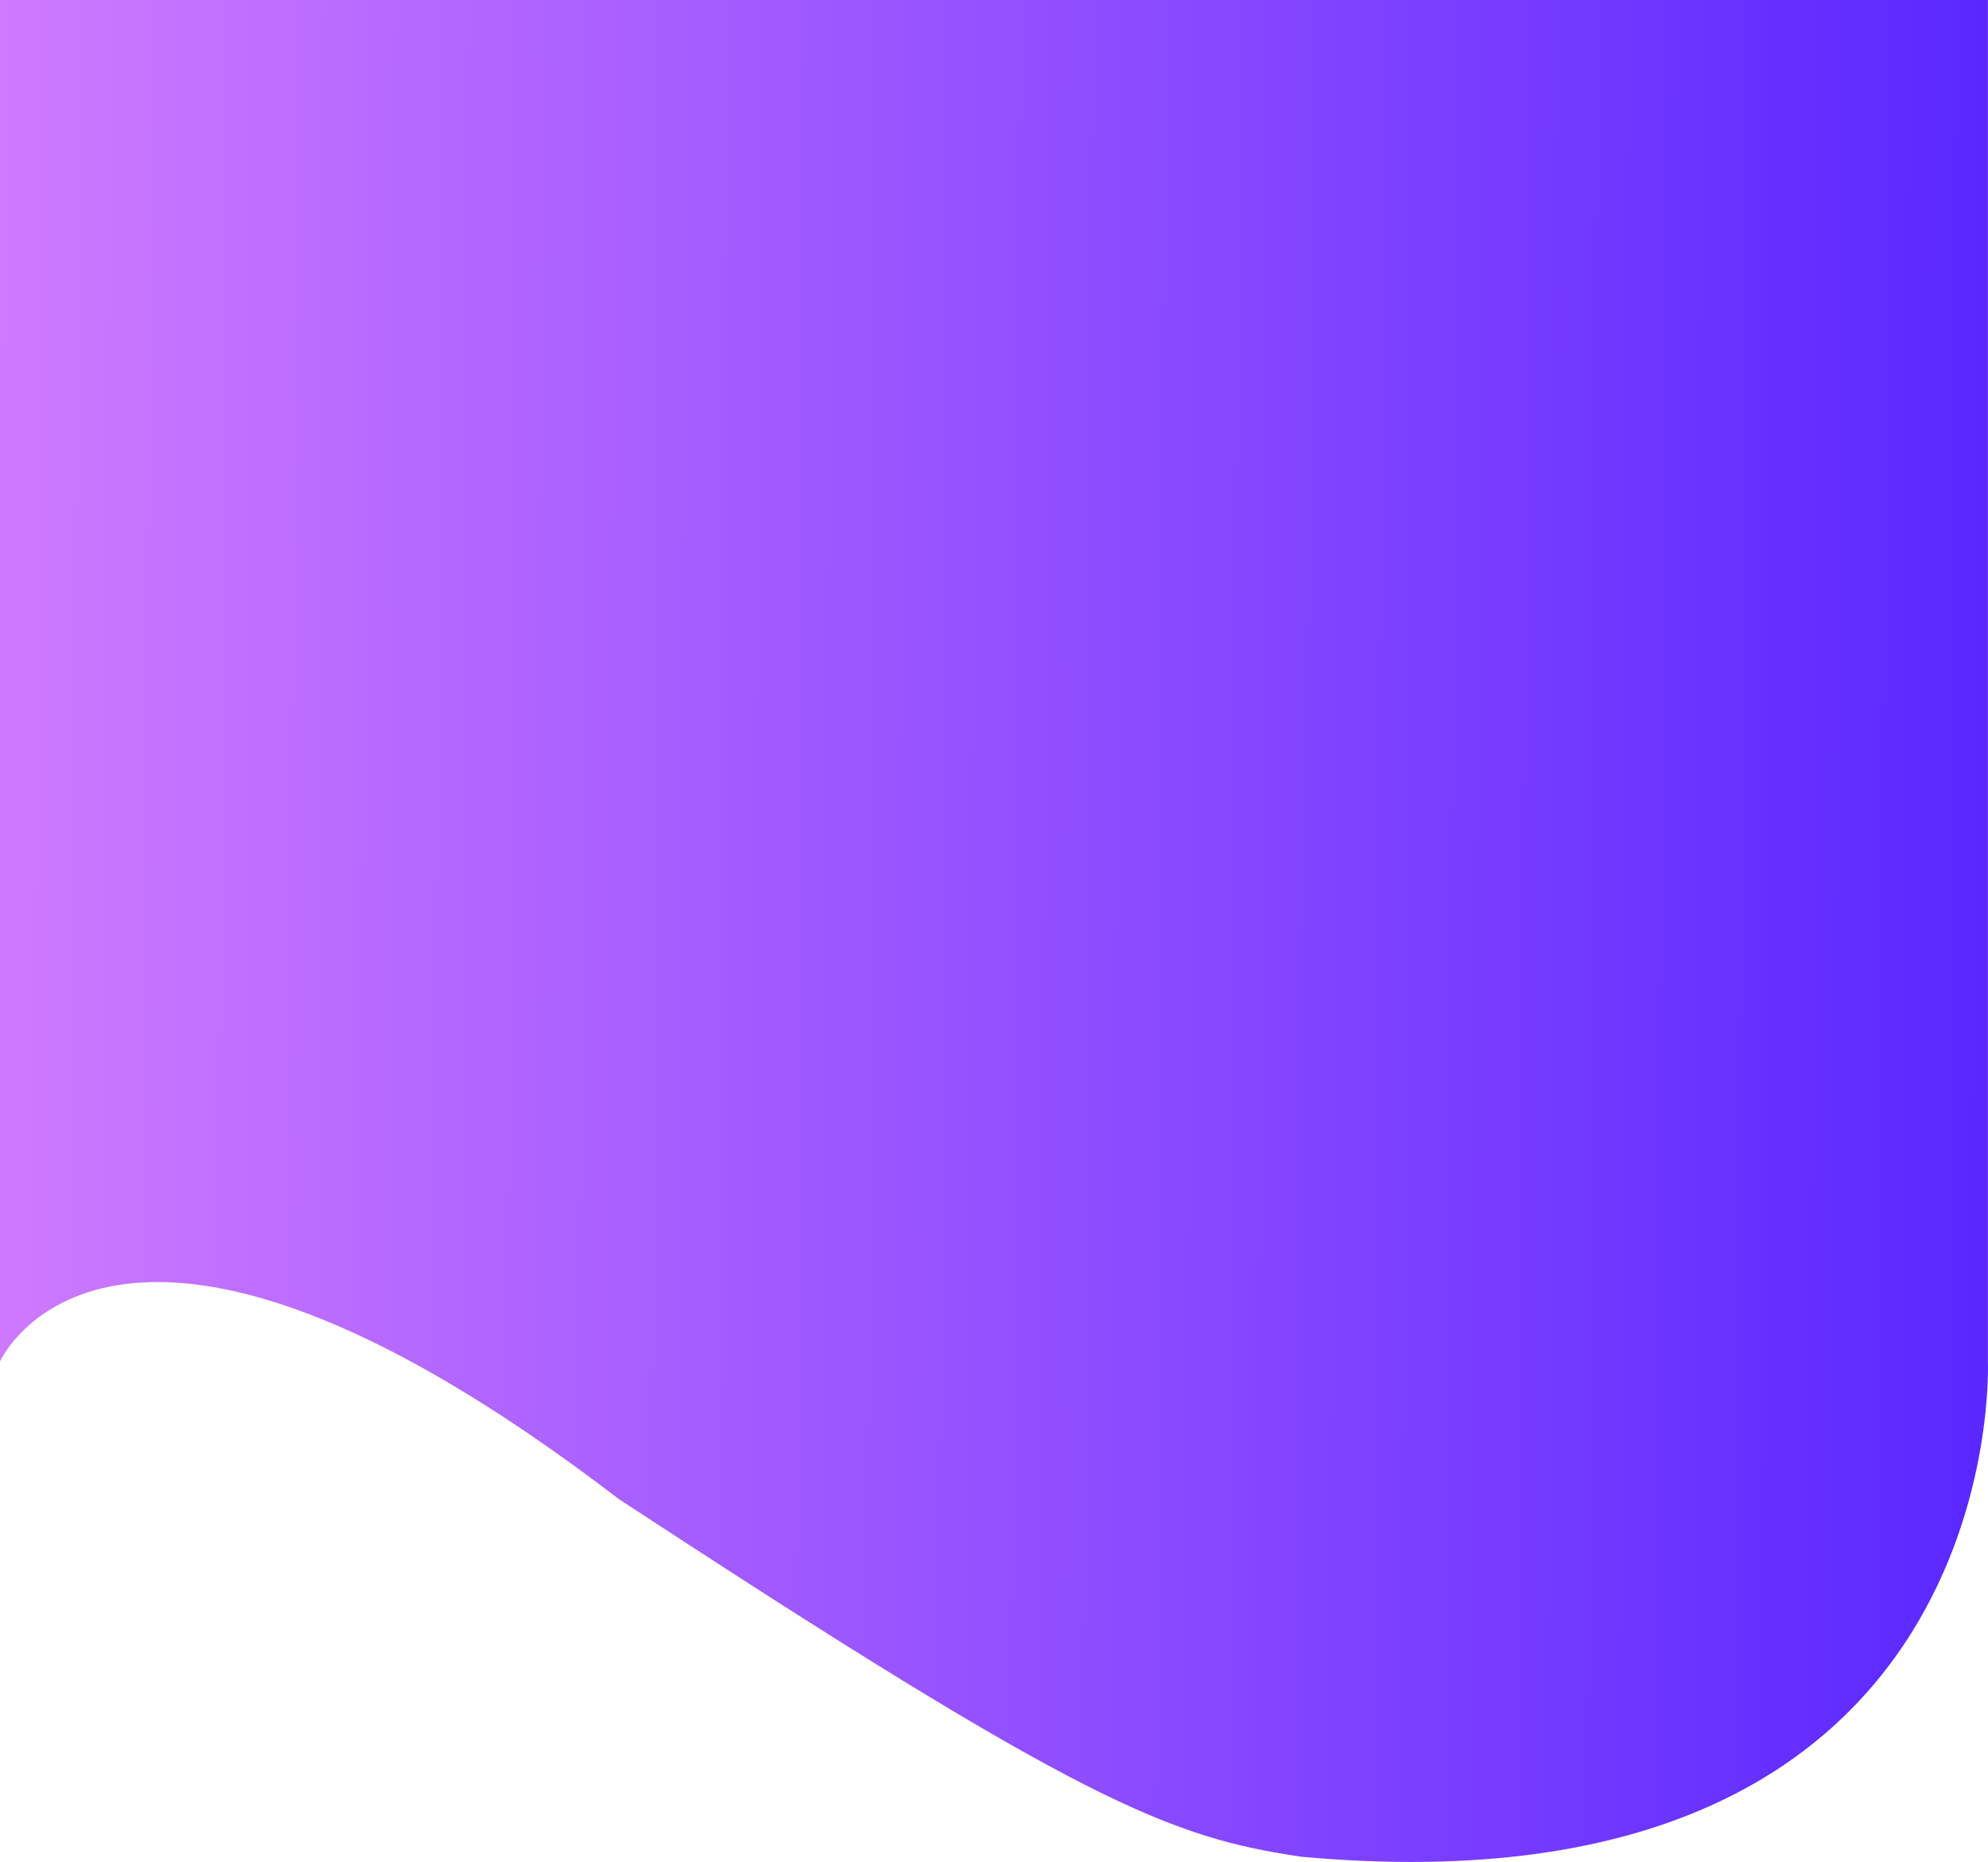
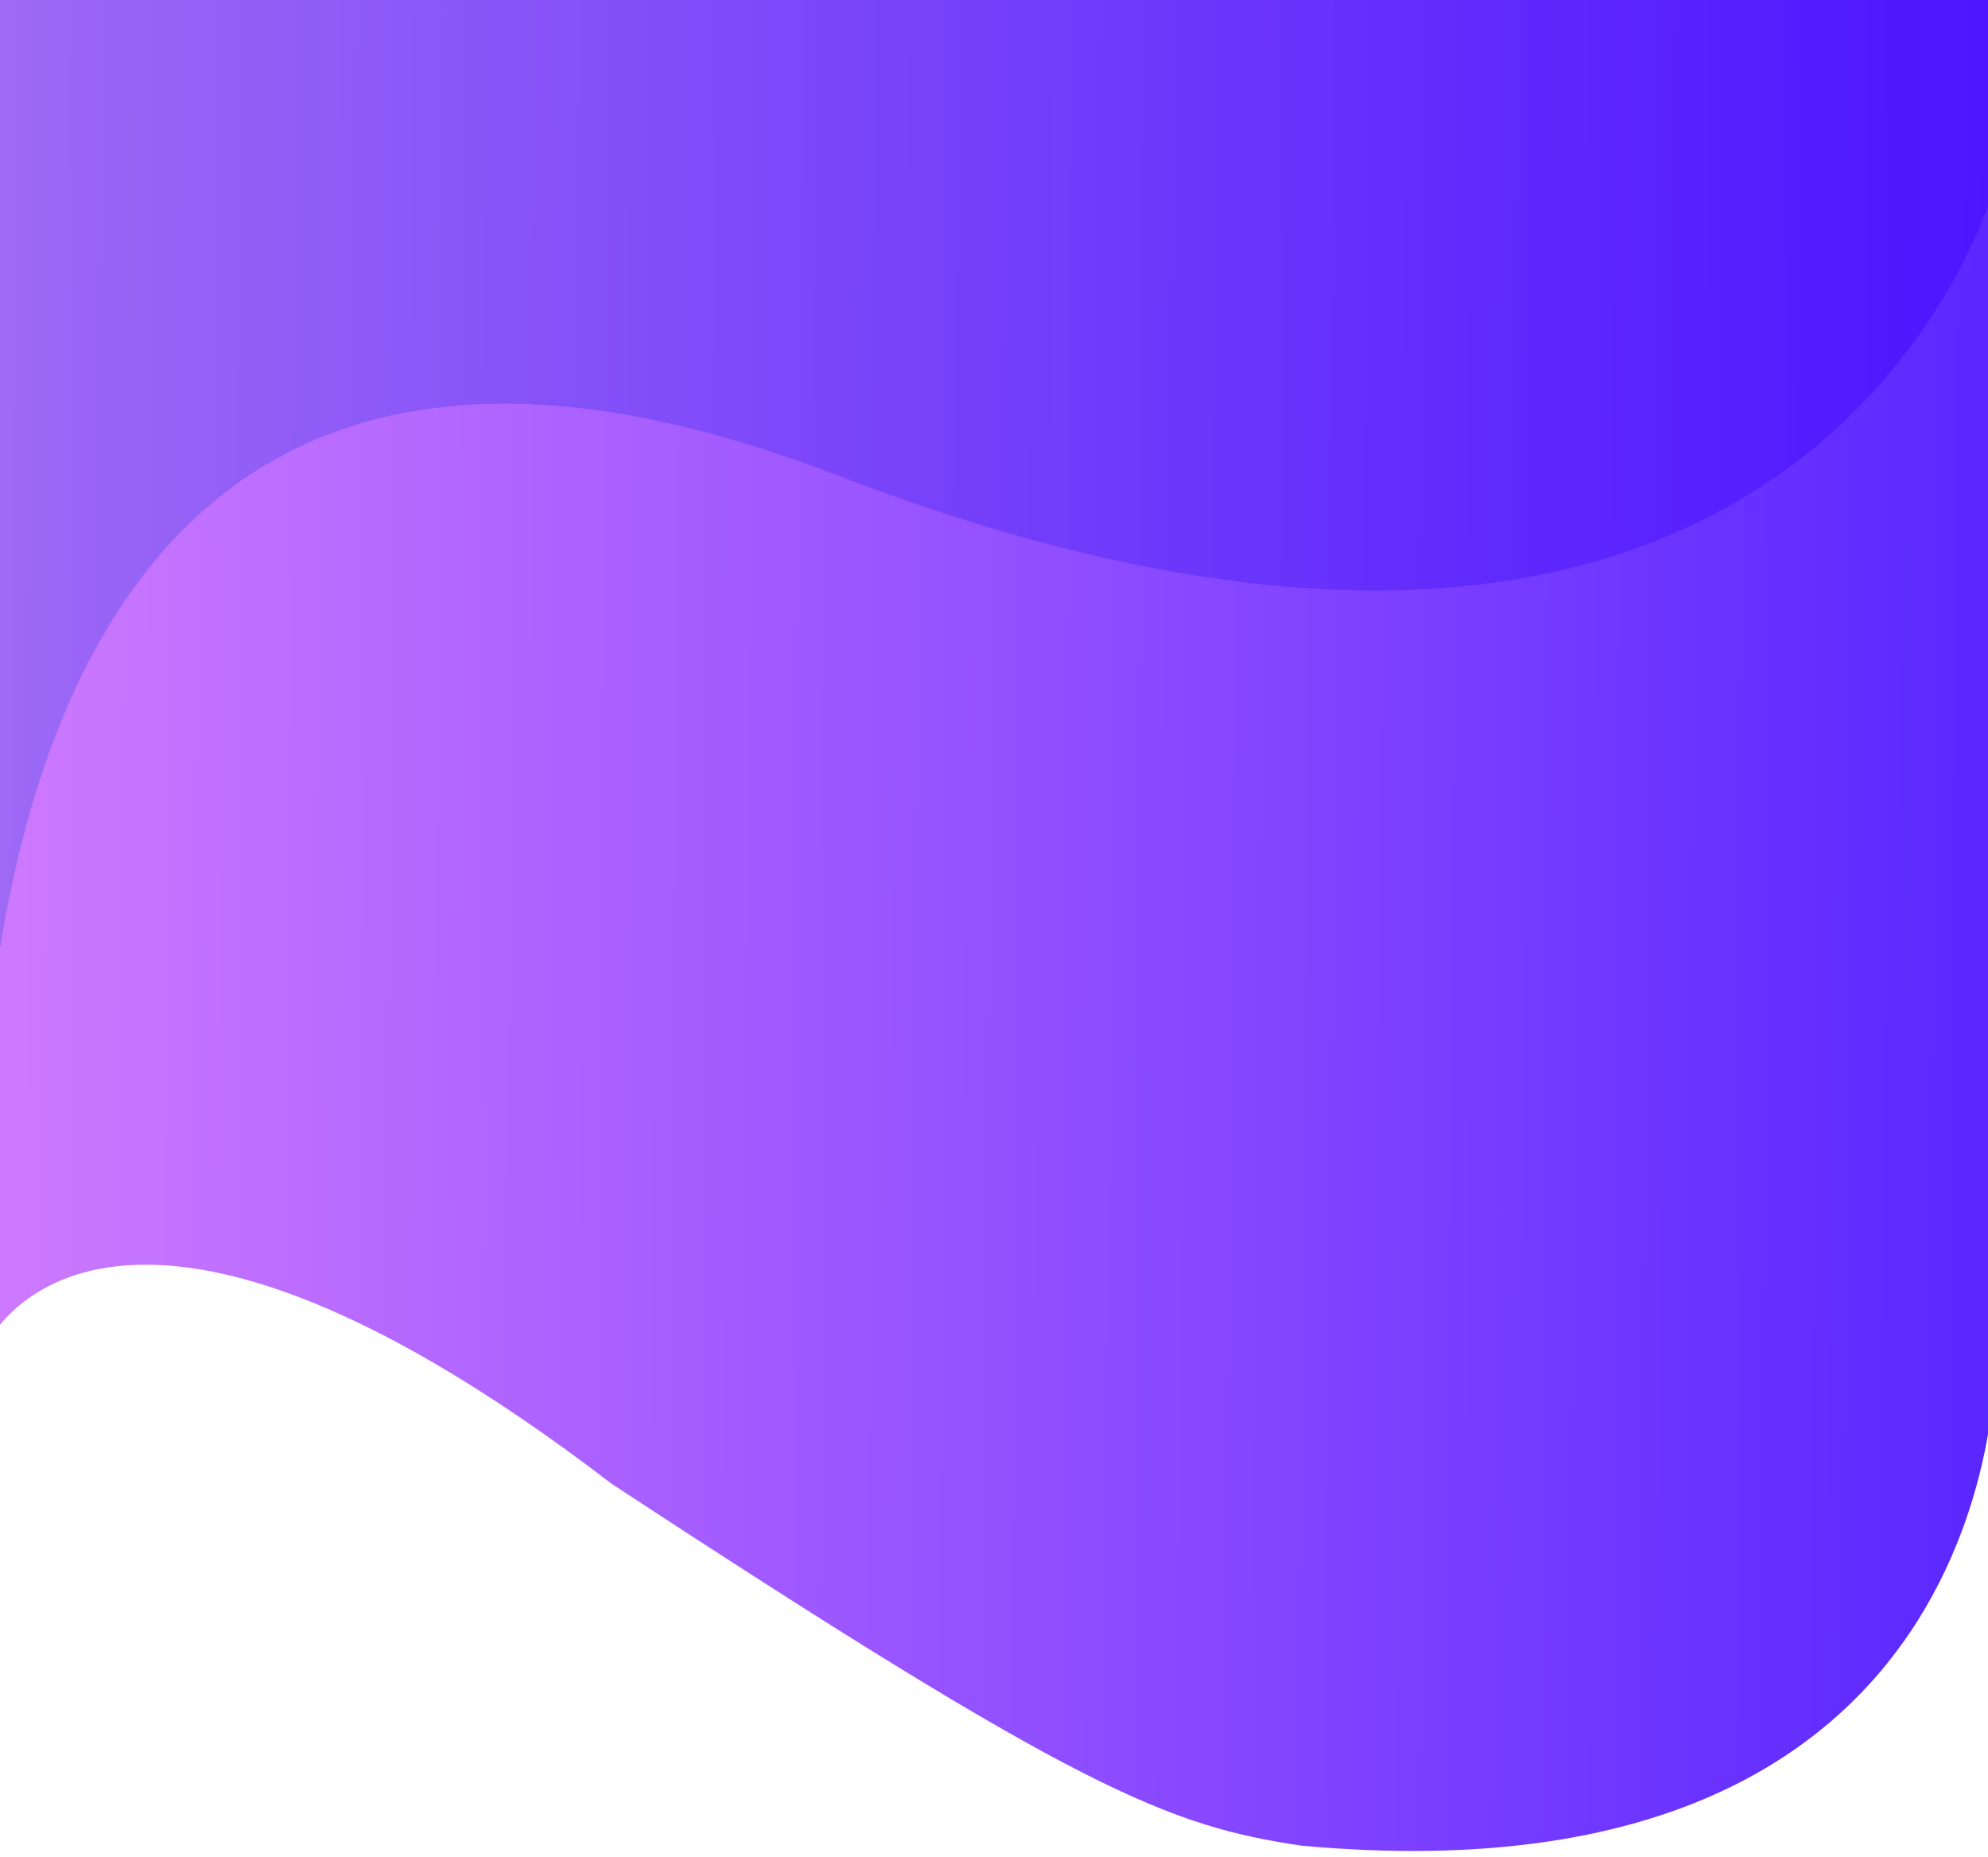
- <svg xmlns="http://www.w3.org/2000/svg" width="374.538" height="350.858" viewBox="0 0 374.538 350.858">
-   <defs>
-     <linearGradient id="a" y1="0.466" x2="1" y2="0.471" gradientUnits="objectBoundingBox">
-       <stop offset="0" stop-color="#ce7aff" />
-       <stop offset="1" stop-color="#5927ff" />
+ <svg xmlns="http://www.w3.org/2000/svg" width="375.707" height="350.858" viewBox="0 0 375.707 350.858" version="1.1" id="svg20">
+   <defs id="defs12">
+     <linearGradient id="a" y1="168.927" x2="362.504" y2="170.739" gradientUnits="userSpaceOnUse" gradientTransform="scale(1.033195,0.9678717)" x1="0">
+       <stop offset="0" stop-color="#ce7aff" id="stop2" />
+       <stop offset="1" stop-color="#5927ff" id="stop4" />
+     </linearGradient>
+     <linearGradient id="b" y1="145.227" x2="310.675" y2="146.785" gradientUnits="userSpaceOnUse" gradientTransform="scale(1.205501,0.8295305)" x1="-0.97">
+       <stop offset="0" stop-color="#8160ef" id="stop7" />
+       <stop offset="1" stop-color="#430aff" id="stop9" />
    </linearGradient>
  </defs>
-   <path d="M0,0H374.519V256.547s4.545,105.527-129.363,93.329c-24.864-3.686-41.4-10.219-128.621-67.438C21.2,209.419,0,256.547,0,256.547Z" fill="url(#a)" />
+   <g transform="matrix(1.01385,0,0,1.01385,-2.53152,-5.946746)" id="g18">
+     <path d="m 0,0 h 374.519 v 256.547 c 0,0 4.545,105.527 -129.363,93.329 -24.864,-3.686 -41.4,-10.219 -128.621,-67.438 C 21.2,209.419 0,256.547 0,256.547 Z" id="path14" style="fill:url(#a)" />
+     <path d="m 0,0 h 374.519 v 39.843 c 0,0 -32.8,125.087 -216.255,54.5 C -25.191,23.756 0,258.519 0,258.519 Z" id="path16" style="opacity:0.631;fill:url(#b)" />
+   </g>
</svg>
